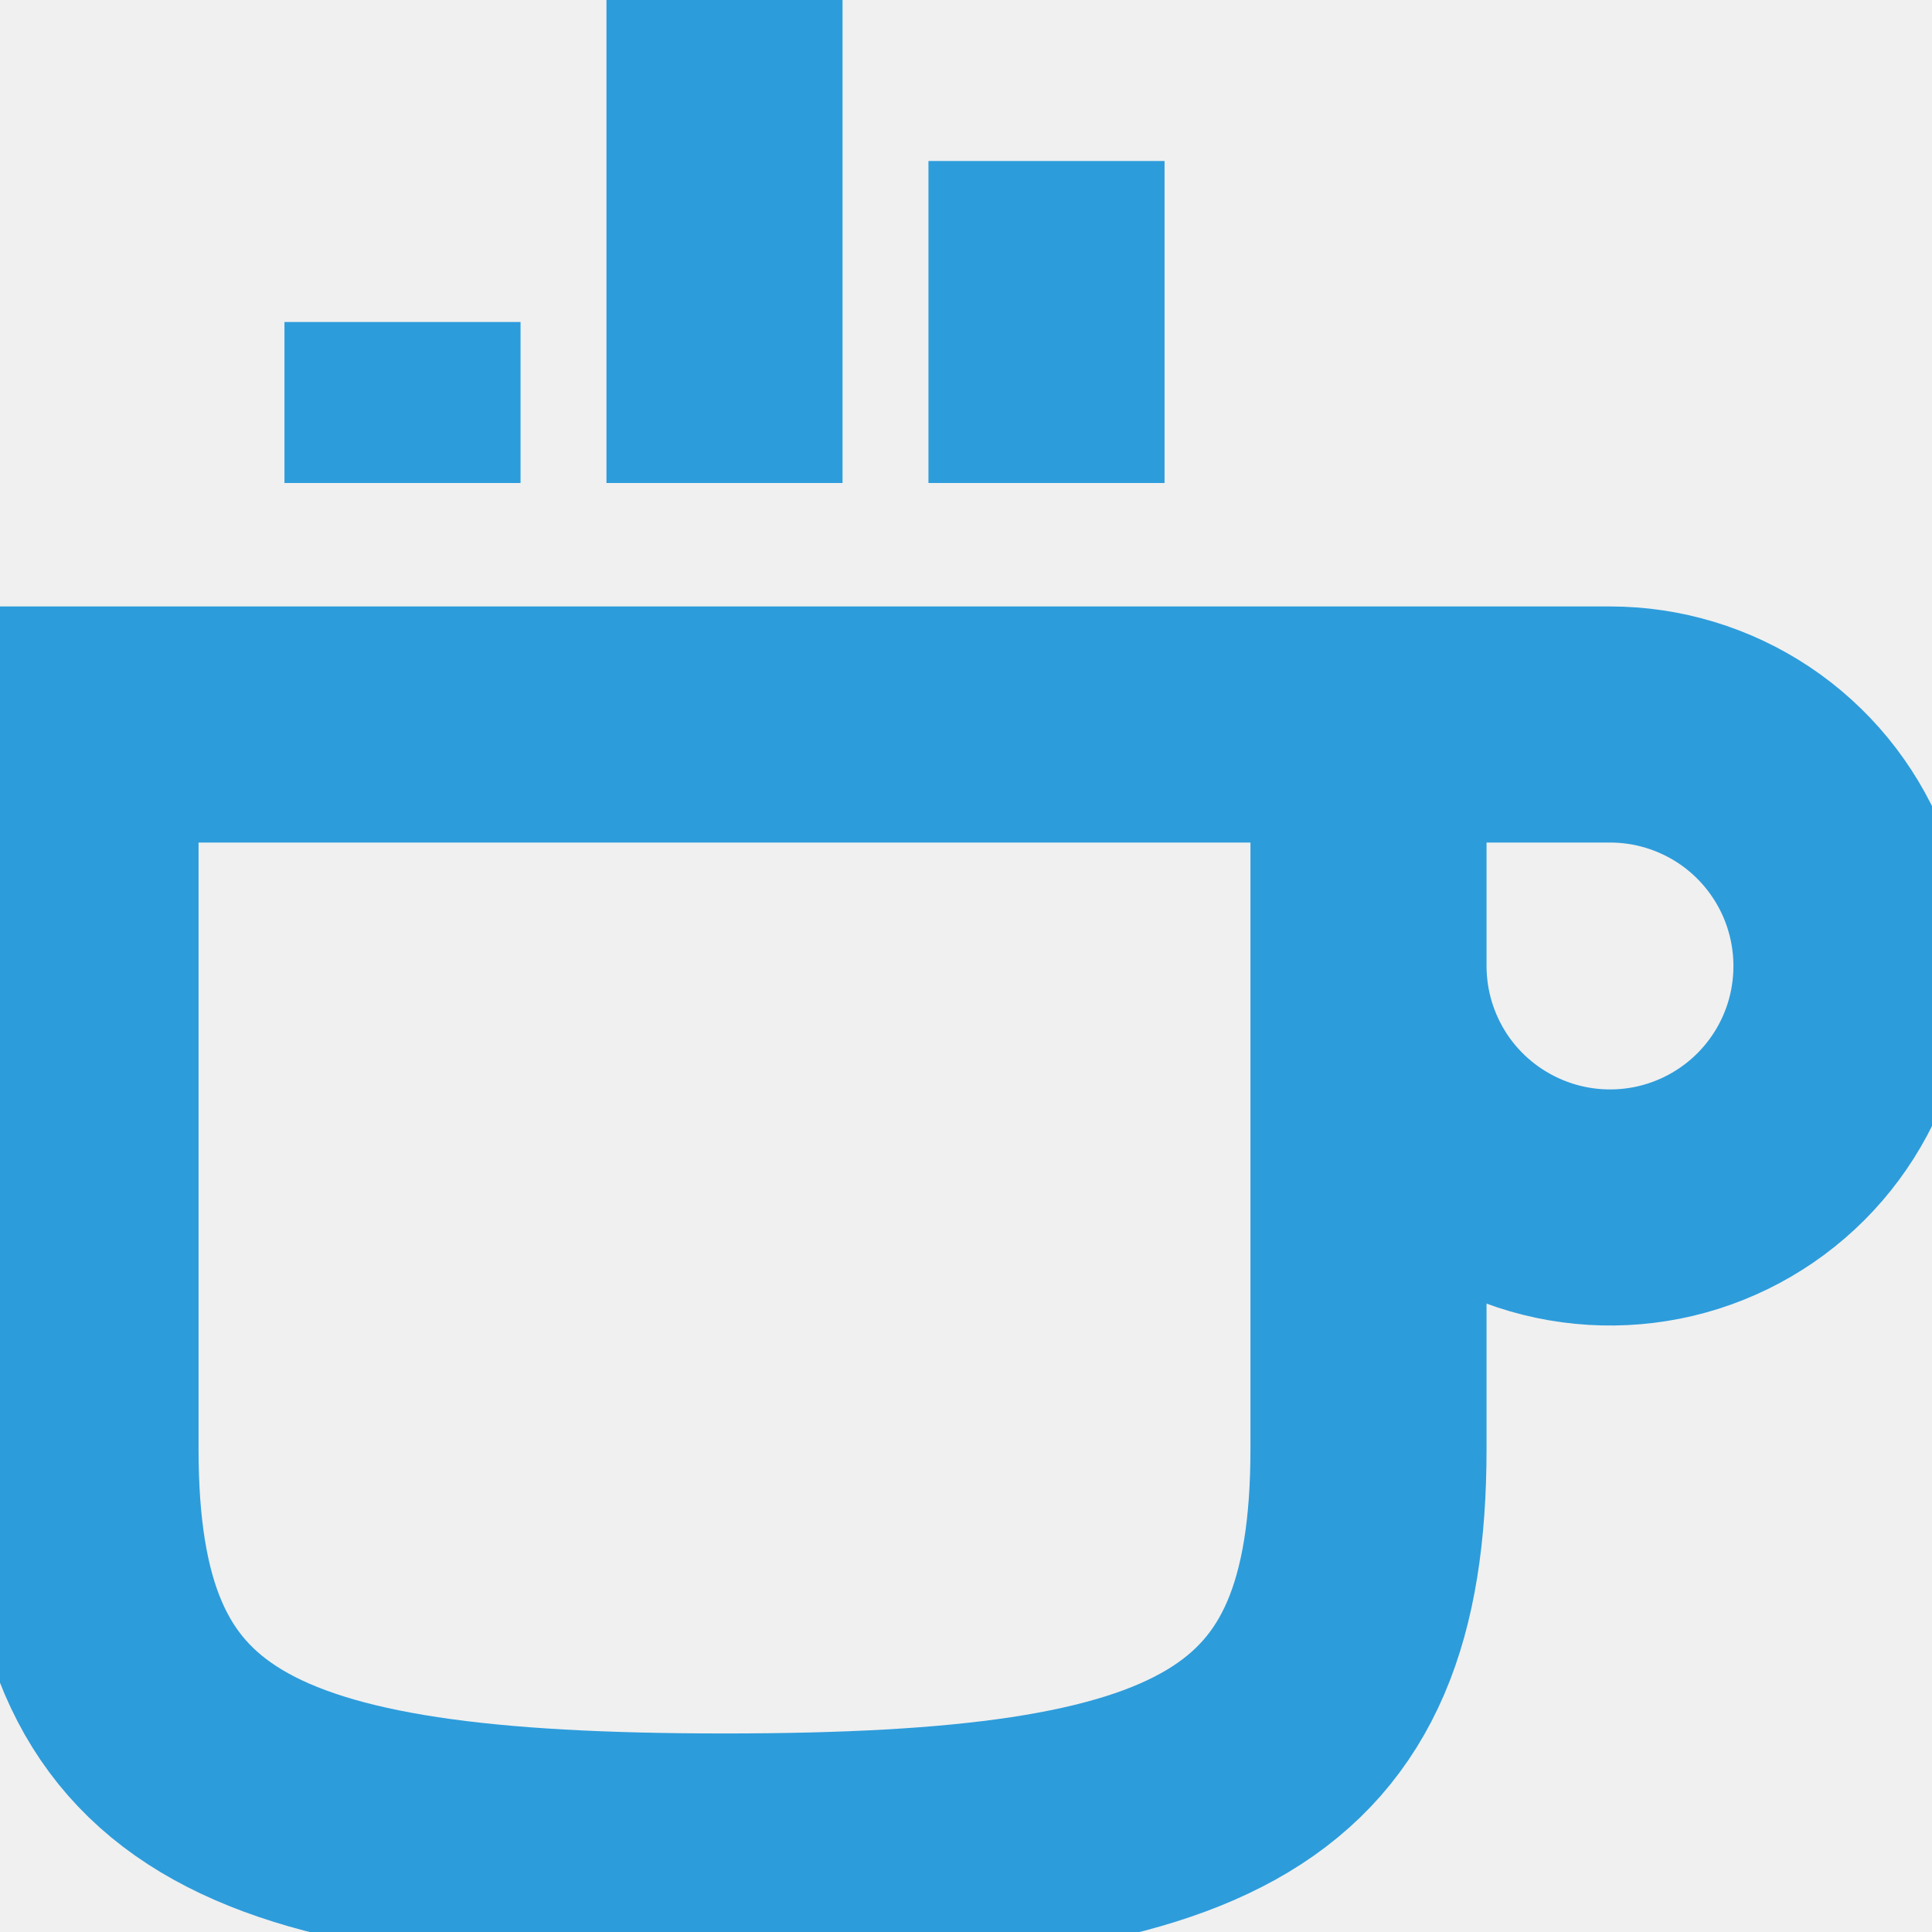
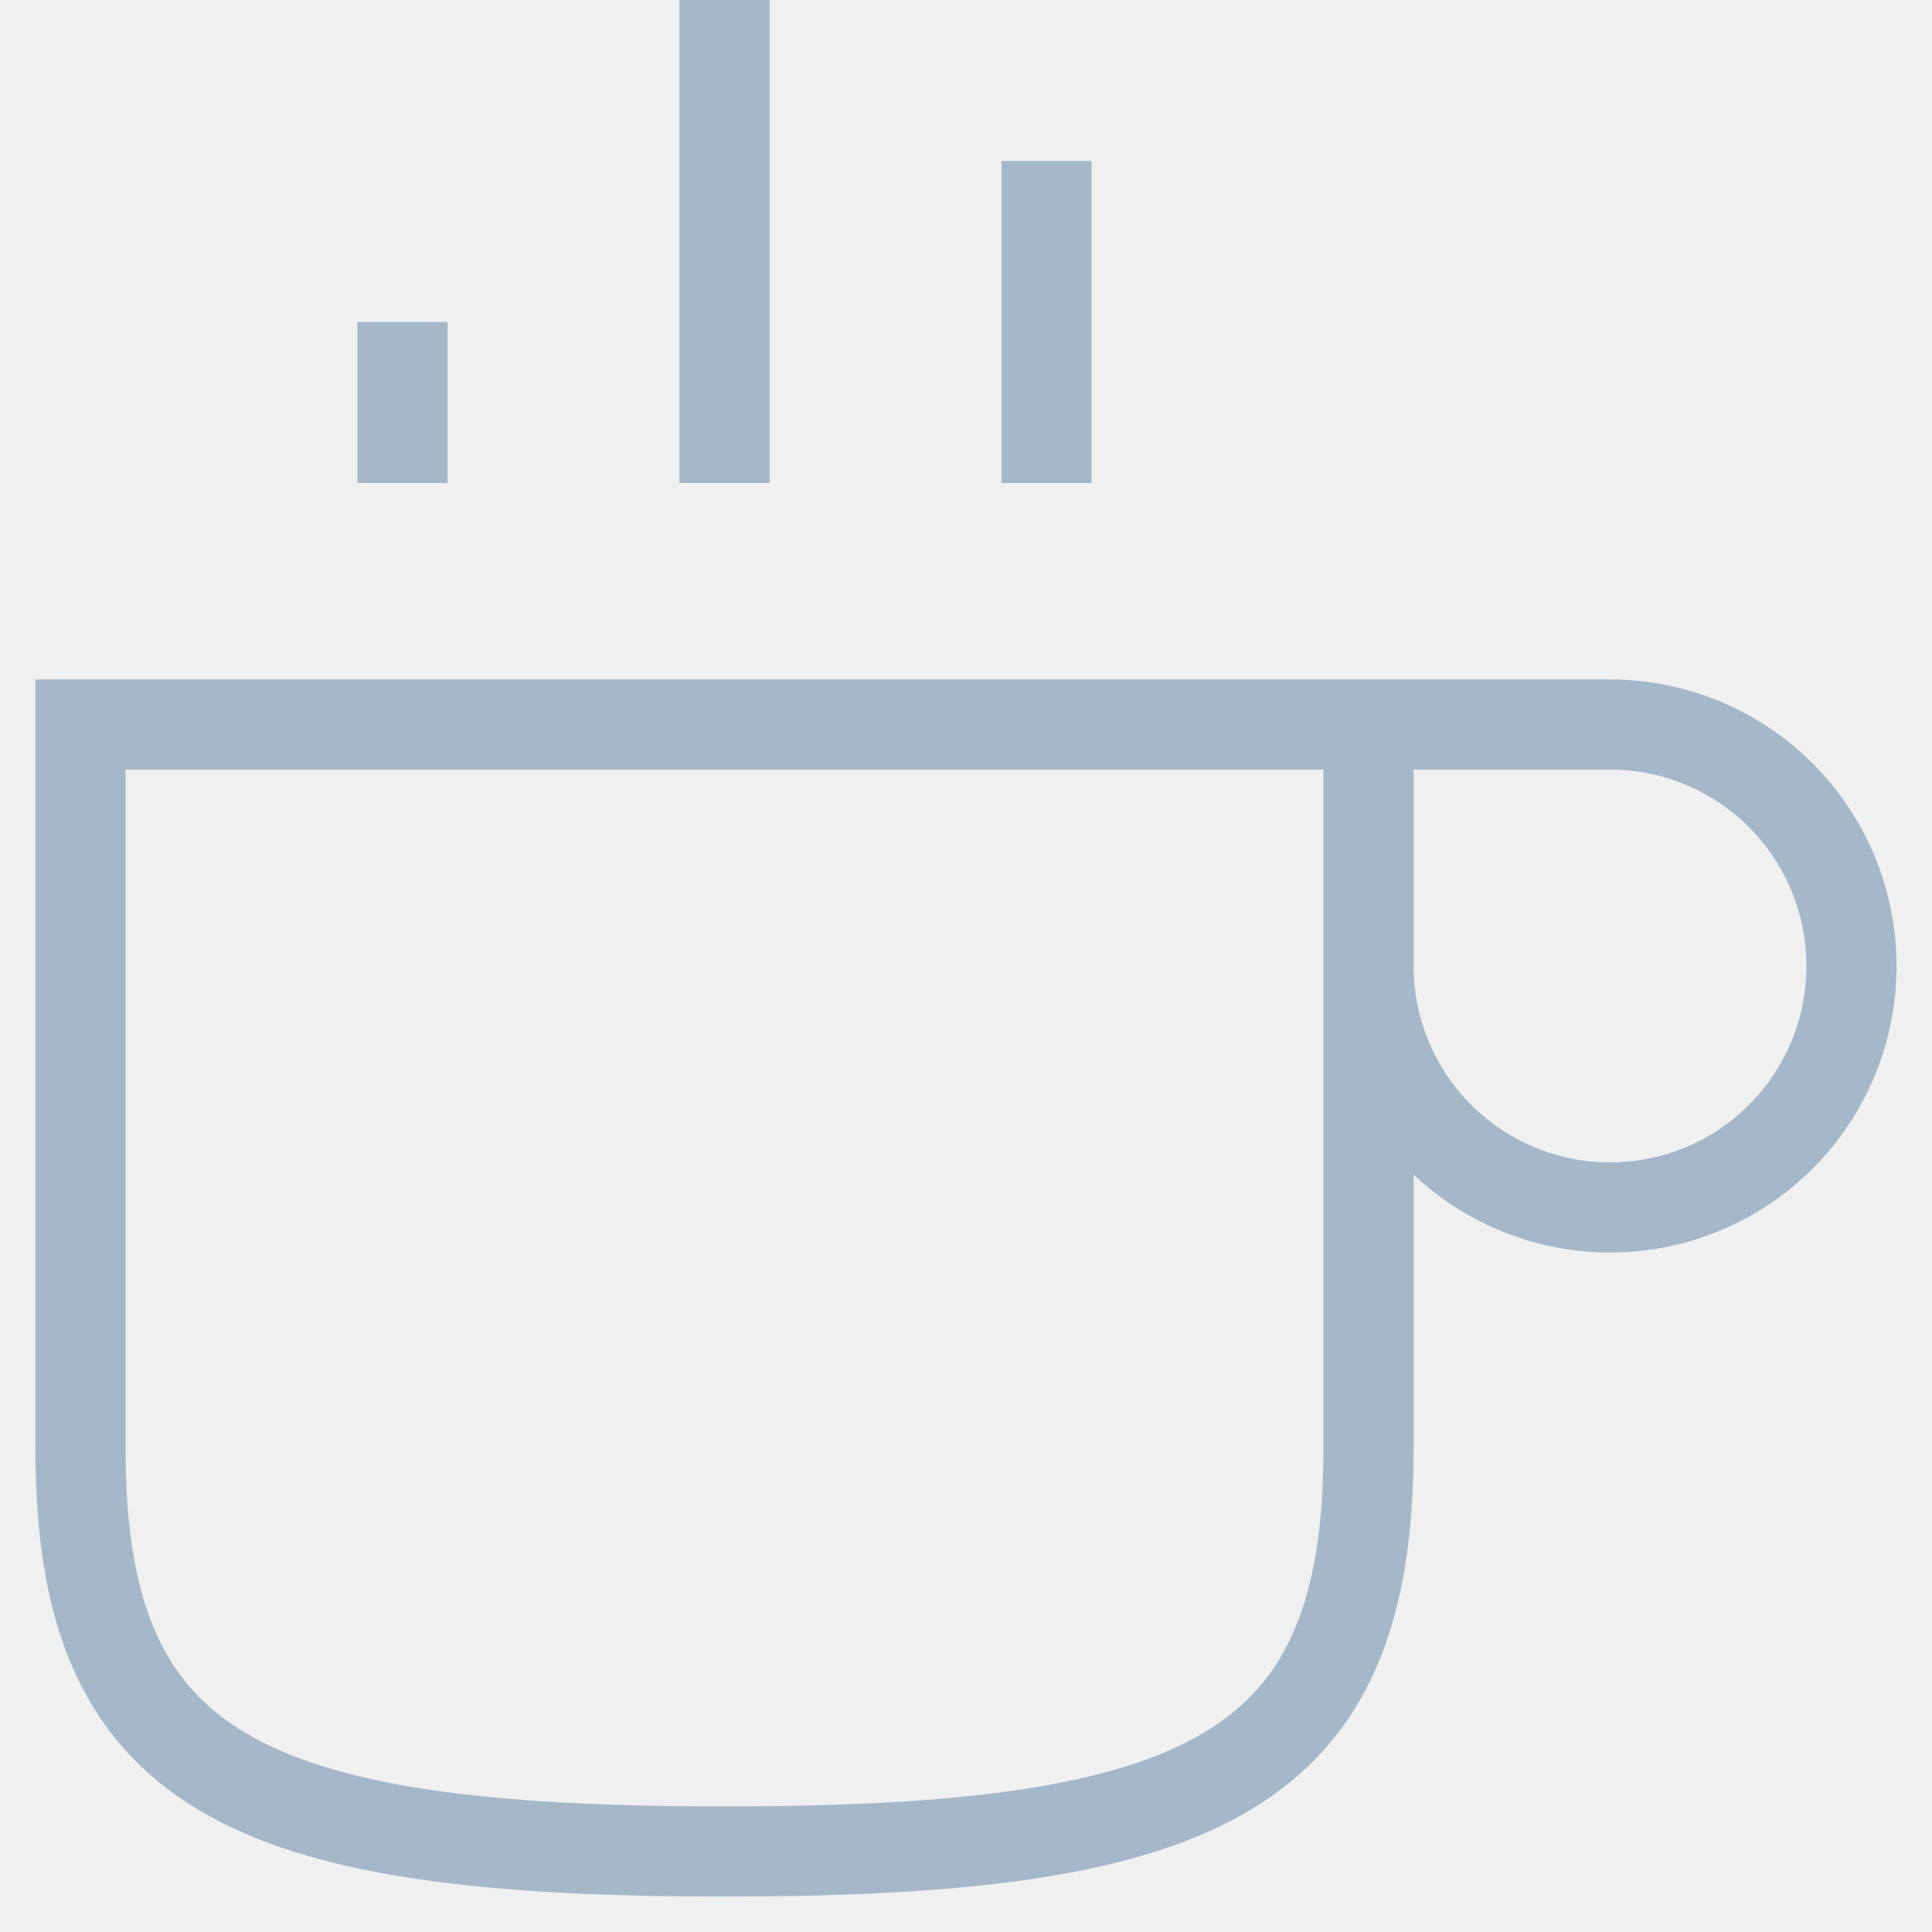
<svg xmlns="http://www.w3.org/2000/svg" width="15" height="15" viewBox="0 0 15 15" fill="none">
-   <g clip-path="url(#clip0)">
-     <path d="M5.625 3.75V0M0.625 11.25V5.625H10.625V11.25C10.625 13.75 9.375 14.375 5.625 14.375C1.875 14.375 0.625 13.75 0.625 11.25ZM10.625 5.625V7.5C10.625 7.871 10.735 8.233 10.941 8.542C11.147 8.85 11.44 9.09 11.783 9.232C12.125 9.374 12.502 9.411 12.866 9.339C13.229 9.267 13.564 9.088 13.826 8.826C14.088 8.564 14.267 8.23 14.339 7.866C14.411 7.502 14.374 7.125 14.232 6.782C14.09 6.44 13.85 6.147 13.542 5.941C13.233 5.735 12.871 5.625 12.5 5.625H10.625ZM8.125 3.75V1.25V3.75ZM3.125 3.75V2.5V3.75Z" stroke="#2D9CDB" stroke-width="1.833" />
-   </g>
-   <defs>
-     <clipPath id="clip0">
-       <rect width="15" height="15" fill="white" />
-     </clipPath>
-   </defs>
+   <path d="M5.625 3.75V0V3.75ZM0.625 11.25V5.625H10.625V11.25C10.625 13.75 9.375 14.375 5.625 14.375C1.875 14.375 0.625 13.75 0.625 11.25ZM10.625 5.625V7.5C10.625 7.871 10.735 8.233 10.941 8.542C11.147 8.85 11.44 9.09 11.783 9.232C12.125 9.374 12.502 9.411 12.866 9.339C13.229 9.267 13.564 9.088 13.826 8.826C14.088 8.564 14.267 8.23 14.339 7.866C14.411 7.502 14.374 7.125 14.232 6.782C14.09 6.44 13.85 6.147 13.542 5.941C13.233 5.735 12.871 5.625 12.5 5.625H10.625ZM8.125 3.75V1.25V3.75ZM3.125 3.75V2.5V3.75Z" stroke="#A5B8CA" stroke-width="0.7" />
</svg>
